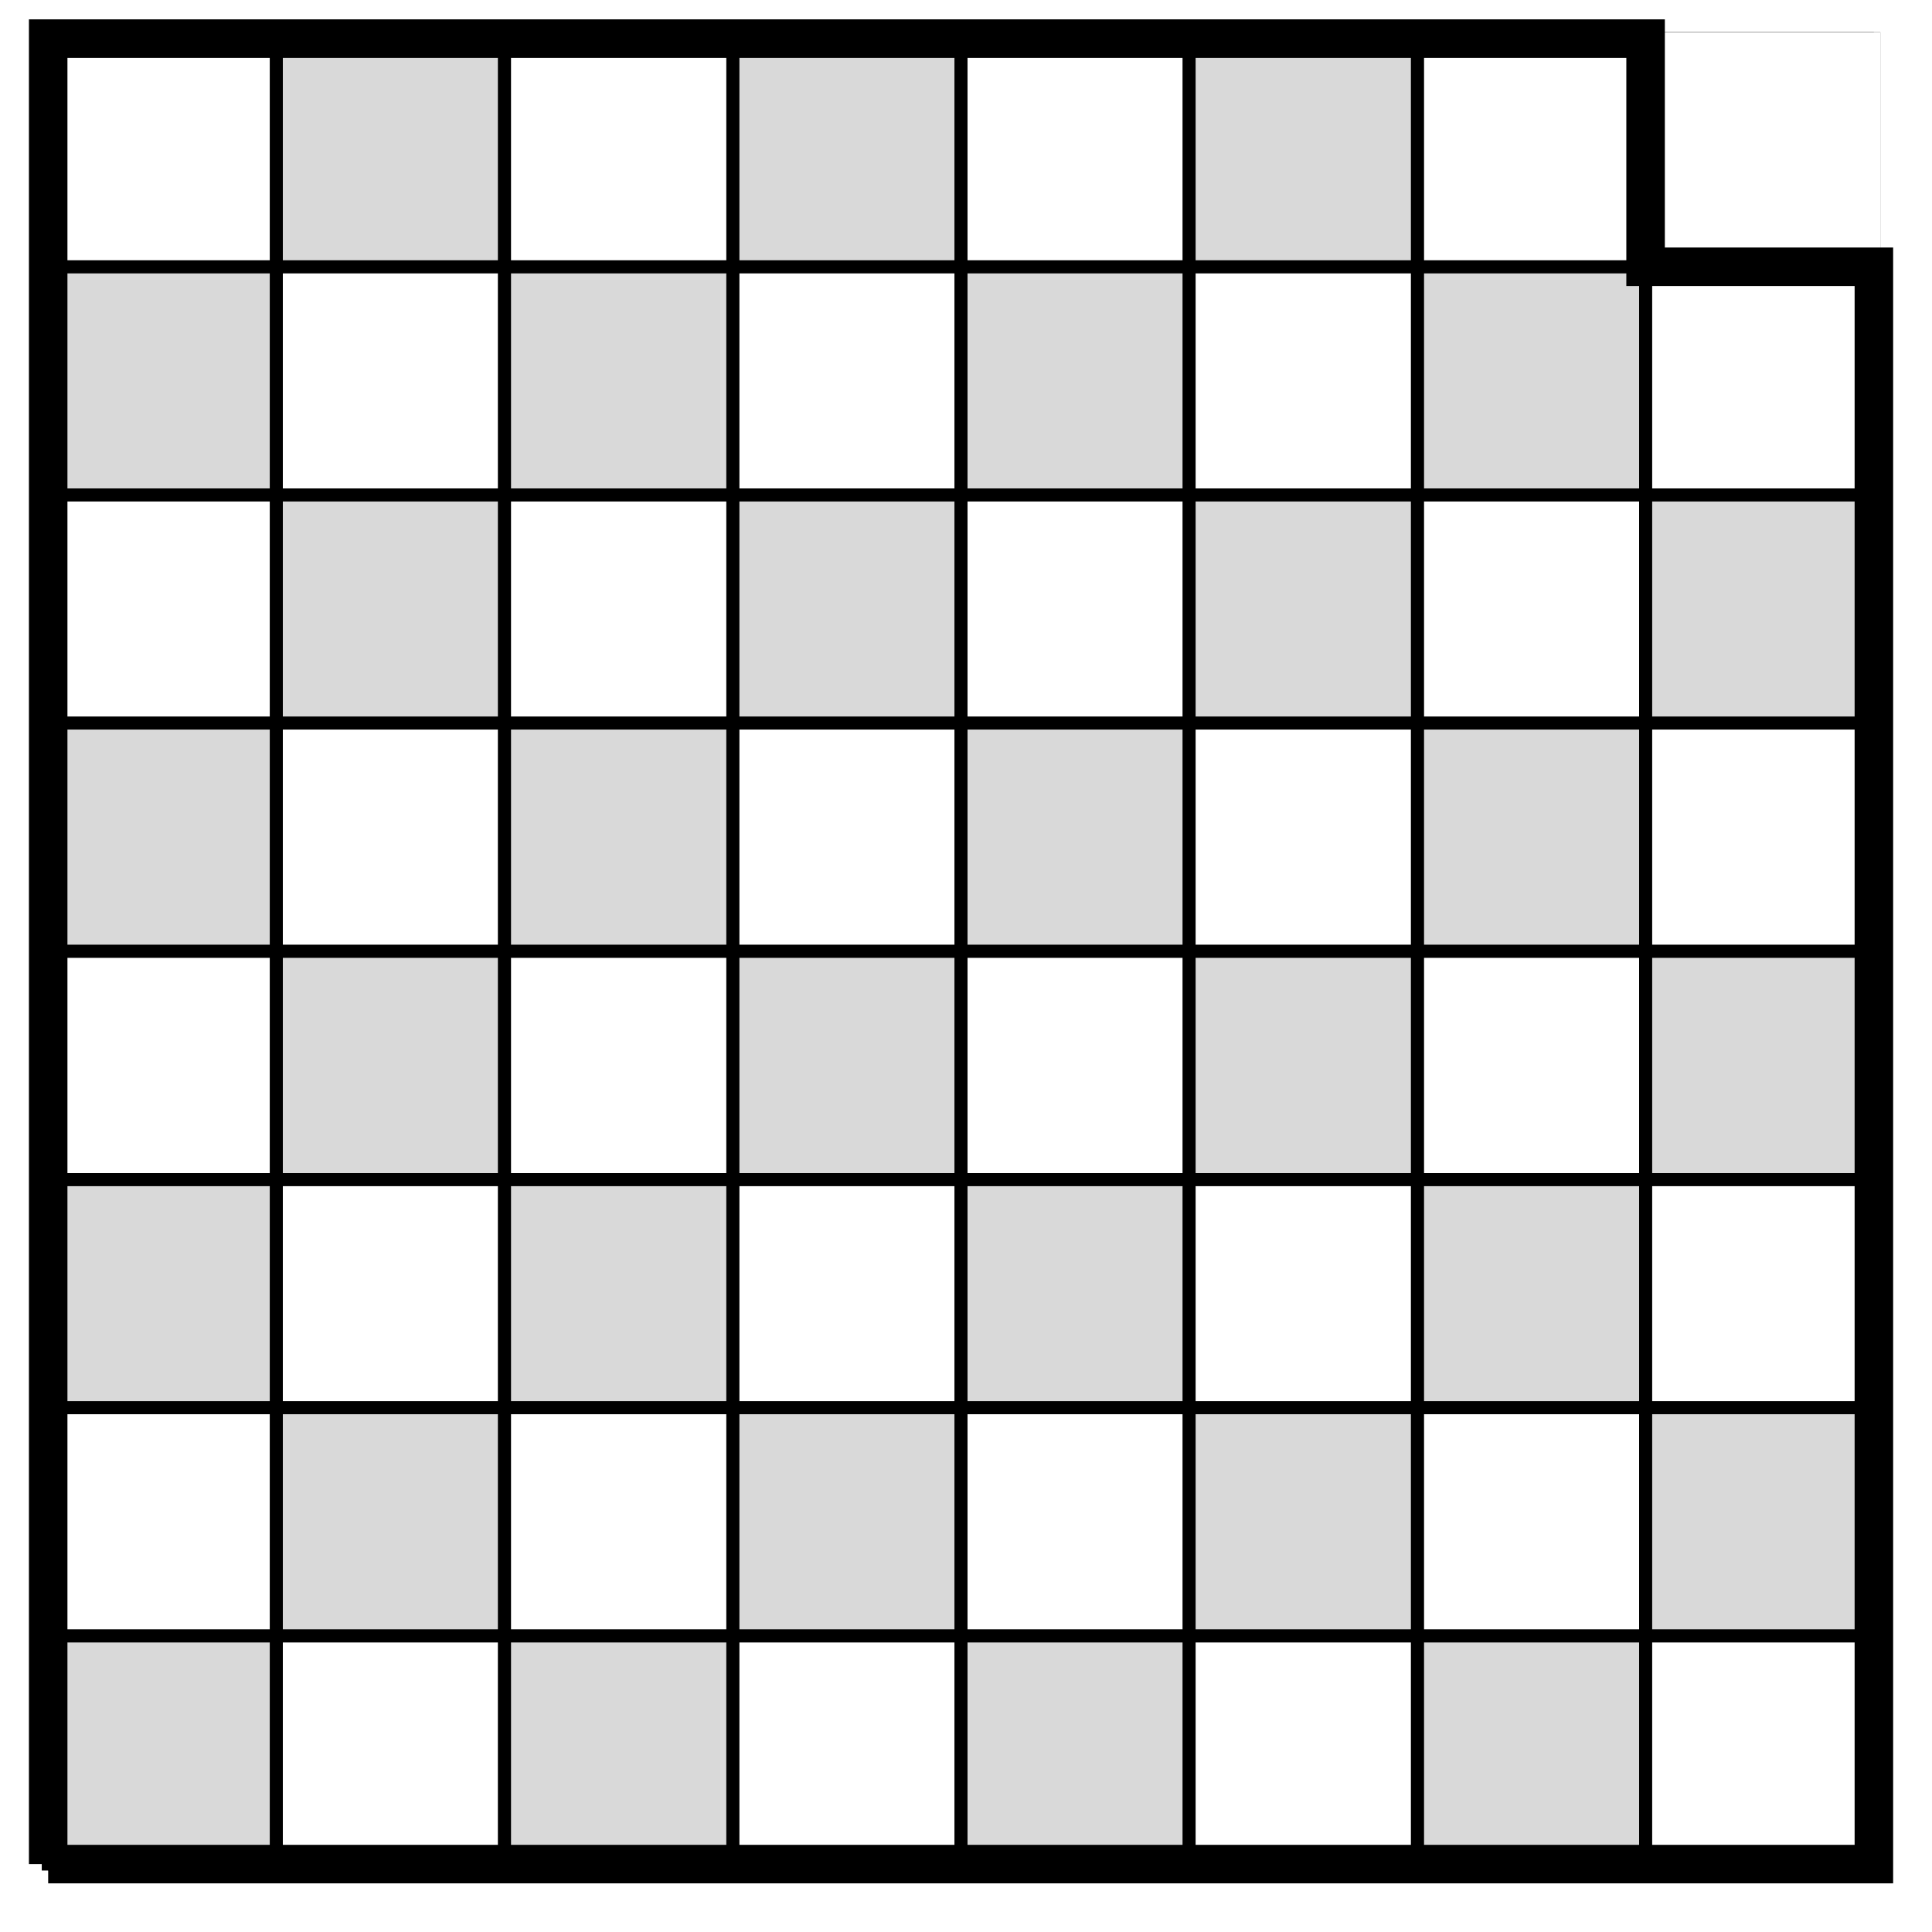
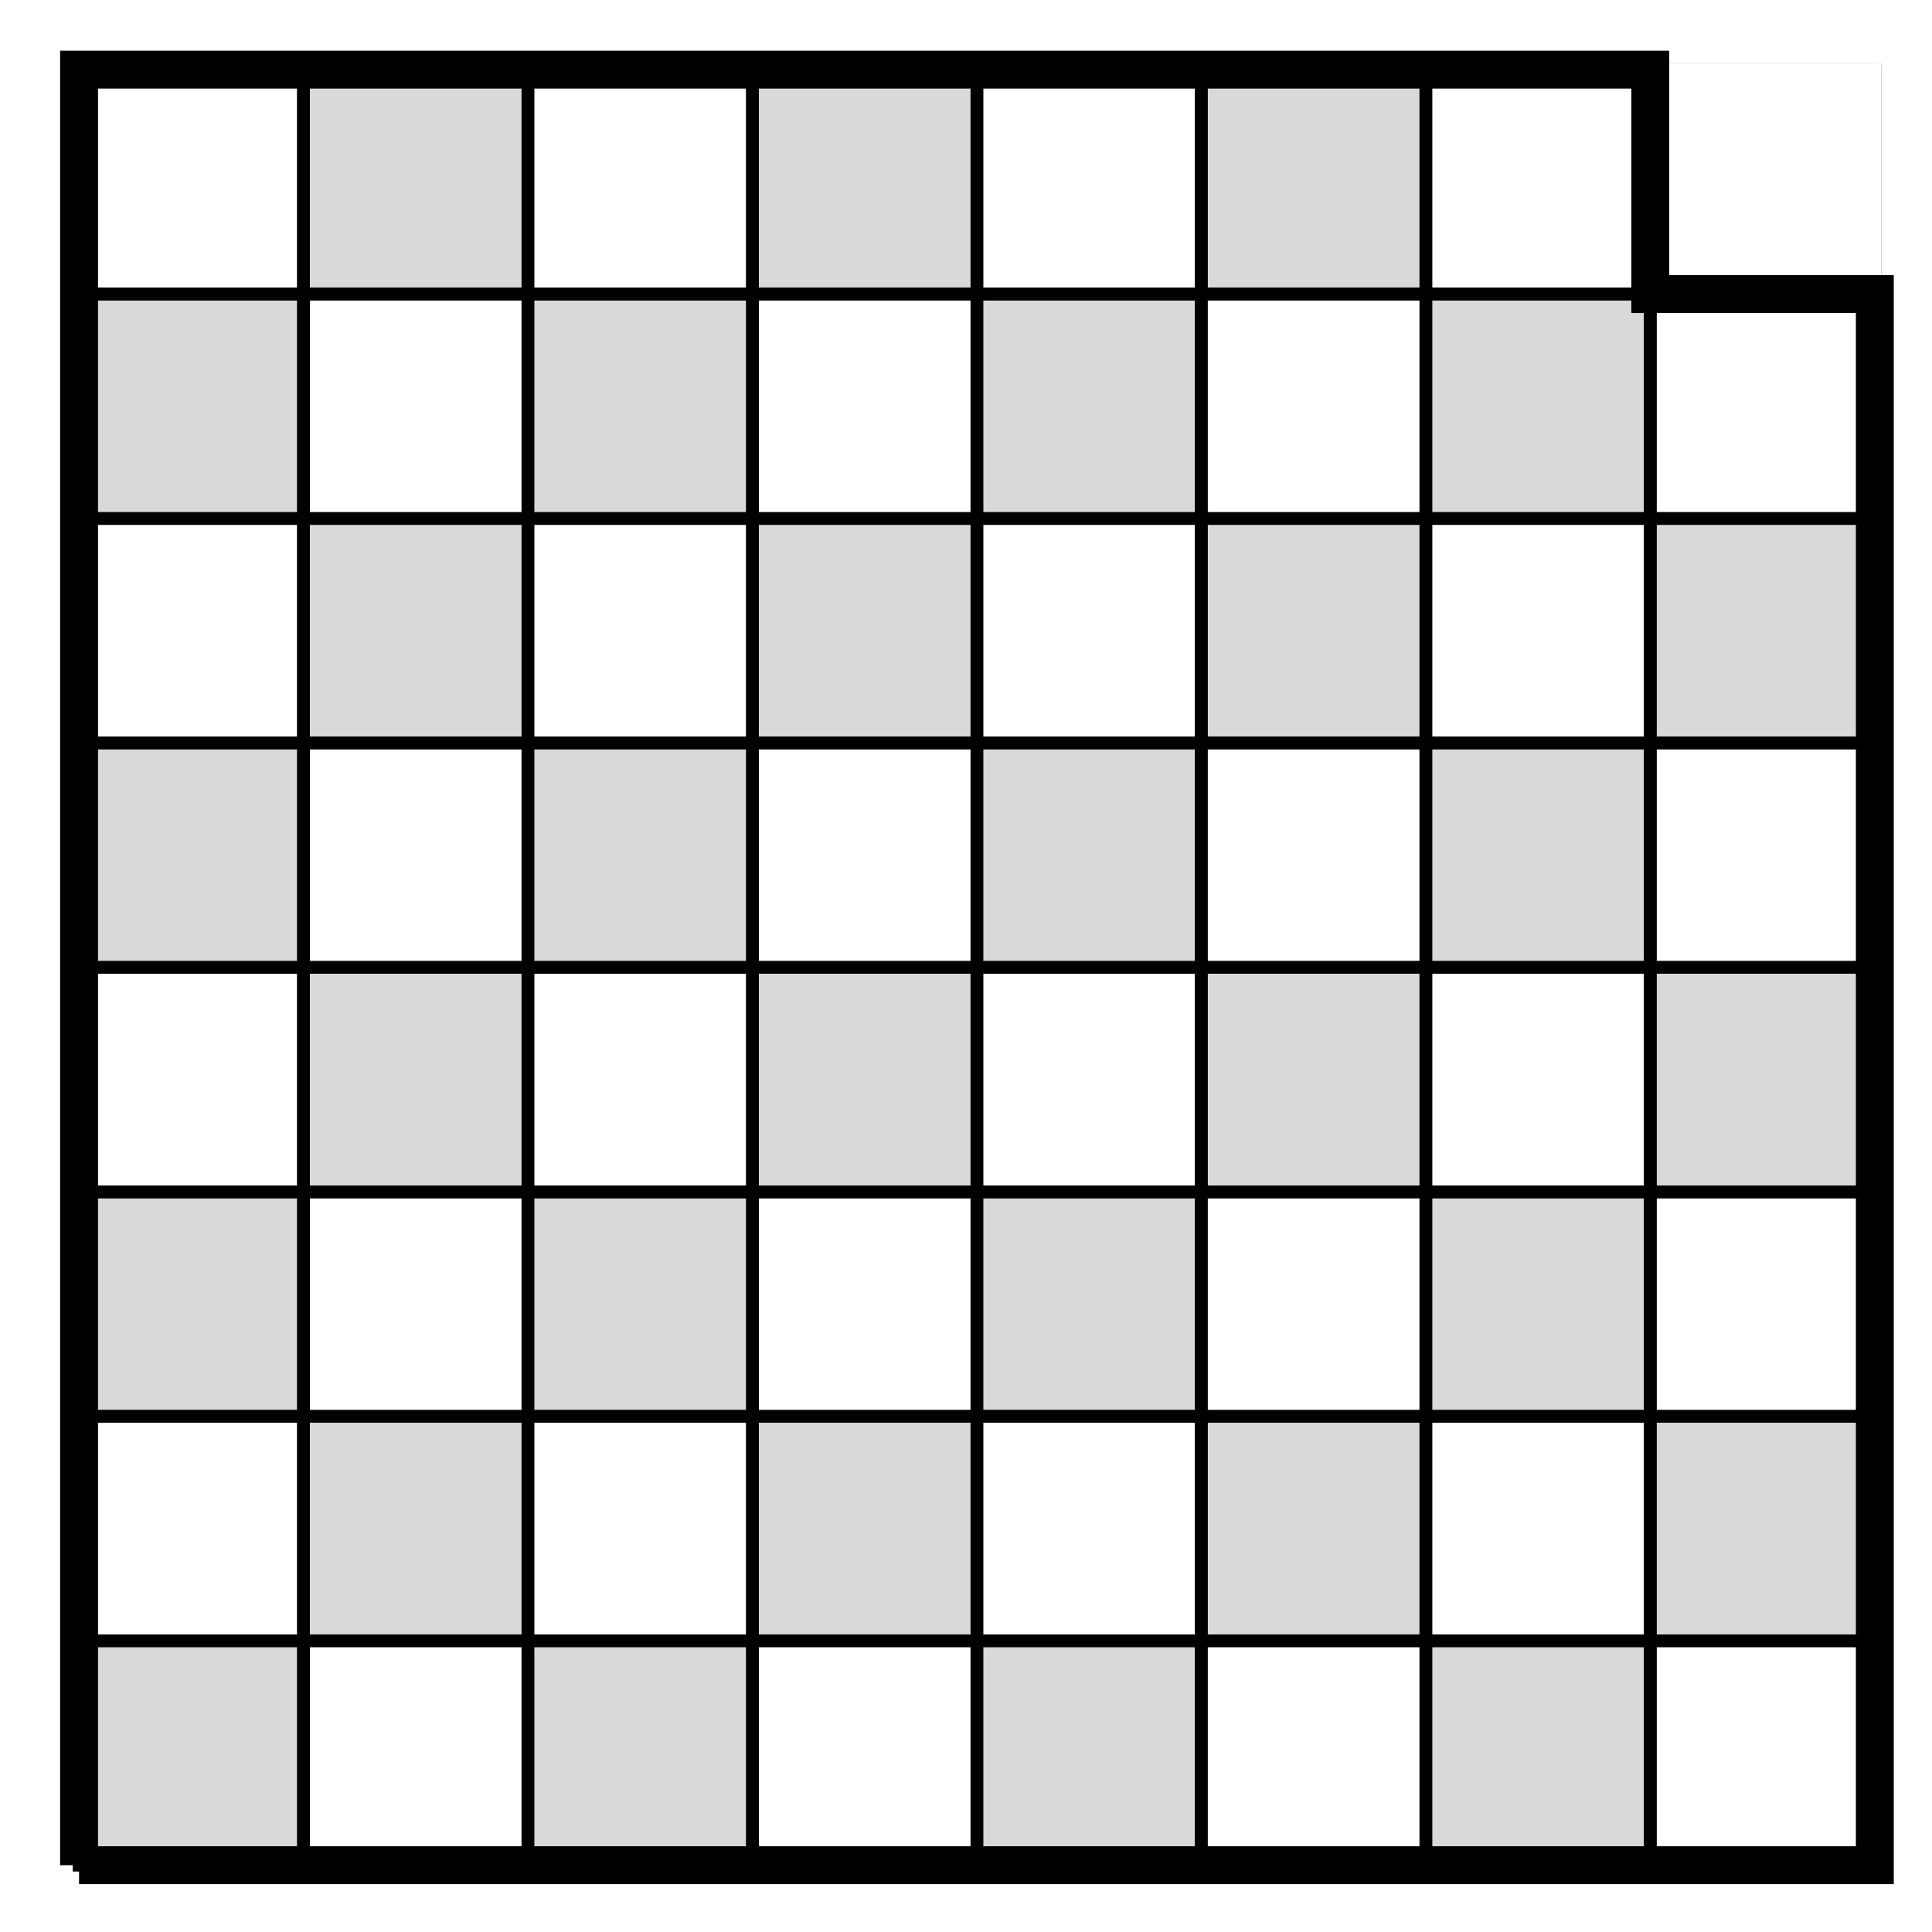
- <svg xmlns="http://www.w3.org/2000/svg" width="60pt" height="60pt" viewBox="0 0 60 60" version="1.1">
+ <svg xmlns="http://www.w3.org/2000/svg" width="61pt" height="61pt" viewBox="0 0 61 61" version="1.1">
  <g id="surface1">
-     <path style="fill-rule:nonzero;fill:rgb(84.999%,84.999%,84.999%);fill-opacity:1;stroke-width:0.399;stroke-linecap:butt;stroke-linejoin:miter;stroke:rgb(0%,0%,0%);stroke-opacity:1;stroke-miterlimit:10;" d="M 0.002 0 L 0.002 7.086 L 7.087 7.086 L 7.087 0 Z M 7.087 7.086 L 7.087 14.172 L 14.172 14.172 L 14.172 7.086 Z M 7.087 7.086 " transform="matrix(1.0001,0,0,-1,1.494349,57.891)" />
-     <path style="fill-rule:nonzero;fill:rgb(84.999%,84.999%,84.999%);fill-opacity:1;stroke-width:0.399;stroke-linecap:butt;stroke-linejoin:miter;stroke:rgb(0%,0%,0%);stroke-opacity:1;stroke-miterlimit:10;" d="M 0.002 14.172 L 0.002 21.258 L 7.087 21.258 L 7.087 14.172 Z M 7.087 21.258 L 7.087 28.348 L 14.172 28.348 L 14.172 21.258 Z M 7.087 21.258 " transform="matrix(1.0001,0,0,-1,1.494349,57.891)" />
-     <path style="fill-rule:nonzero;fill:rgb(84.999%,84.999%,84.999%);fill-opacity:1;stroke-width:0.399;stroke-linecap:butt;stroke-linejoin:miter;stroke:rgb(0%,0%,0%);stroke-opacity:1;stroke-miterlimit:10;" d="M 0.002 28.348 L 0.002 35.434 L 7.087 35.434 L 7.087 28.348 Z M 7.087 35.434 L 7.087 42.52 L 14.172 42.52 L 14.172 35.434 Z M 7.087 35.434 " transform="matrix(1.0001,0,0,-1,1.494349,57.891)" />
-     <path style="fill-rule:nonzero;fill:rgb(84.999%,84.999%,84.999%);fill-opacity:1;stroke-width:0.399;stroke-linecap:butt;stroke-linejoin:miter;stroke:rgb(0%,0%,0%);stroke-opacity:1;stroke-miterlimit:10;" d="M 0.002 42.52 L 0.002 49.606 L 7.087 49.606 L 7.087 42.52 Z M 7.087 49.606 L 7.087 56.692 L 14.172 56.692 L 14.172 49.606 Z M 7.087 49.606 " transform="matrix(1.0001,0,0,-1,1.494349,57.891)" />
-     <path style="fill-rule:nonzero;fill:rgb(84.999%,84.999%,84.999%);fill-opacity:1;stroke-width:0.399;stroke-linecap:butt;stroke-linejoin:miter;stroke:rgb(0%,0%,0%);stroke-opacity:1;stroke-miterlimit:10;" d="M 14.172 0 L 14.172 7.086 L 21.261 7.086 L 21.261 0 Z M 21.261 7.086 L 21.261 14.172 L 28.347 14.172 L 28.347 7.086 Z M 21.261 7.086 " transform="matrix(1.0001,0,0,-1,1.494349,57.891)" />
-     <path style="fill-rule:nonzero;fill:rgb(84.999%,84.999%,84.999%);fill-opacity:1;stroke-width:0.399;stroke-linecap:butt;stroke-linejoin:miter;stroke:rgb(0%,0%,0%);stroke-opacity:1;stroke-miterlimit:10;" d="M 14.172 14.172 L 14.172 21.258 L 21.261 21.258 L 21.261 14.172 Z M 21.261 21.258 L 21.261 28.348 L 28.347 28.348 L 28.347 21.258 Z M 21.261 21.258 " transform="matrix(1.0001,0,0,-1,1.494349,57.891)" />
-     <path style="fill-rule:nonzero;fill:rgb(84.999%,84.999%,84.999%);fill-opacity:1;stroke-width:0.399;stroke-linecap:butt;stroke-linejoin:miter;stroke:rgb(0%,0%,0%);stroke-opacity:1;stroke-miterlimit:10;" d="M 14.172 28.348 L 14.172 35.434 L 21.261 35.434 L 21.261 28.348 Z M 21.261 35.434 L 21.261 42.52 L 28.347 42.52 L 28.347 35.434 Z M 21.261 35.434 " transform="matrix(1.0001,0,0,-1,1.494349,57.891)" />
-     <path style="fill-rule:nonzero;fill:rgb(84.999%,84.999%,84.999%);fill-opacity:1;stroke-width:0.399;stroke-linecap:butt;stroke-linejoin:miter;stroke:rgb(0%,0%,0%);stroke-opacity:1;stroke-miterlimit:10;" d="M 14.172 42.52 L 14.172 49.606 L 21.261 49.606 L 21.261 42.52 Z M 21.261 49.606 L 21.261 56.692 L 28.347 56.692 L 28.347 49.606 Z M 21.261 49.606 " transform="matrix(1.0001,0,0,-1,1.494349,57.891)" />
-     <path style="fill-rule:nonzero;fill:rgb(84.999%,84.999%,84.999%);fill-opacity:1;stroke-width:0.399;stroke-linecap:butt;stroke-linejoin:miter;stroke:rgb(0%,0%,0%);stroke-opacity:1;stroke-miterlimit:10;" d="M 28.347 0 L 28.347 7.086 L 35.432 7.086 L 35.432 0 Z M 35.432 7.086 L 35.432 14.172 L 42.521 14.172 L 42.521 7.086 Z M 35.432 7.086 " transform="matrix(1.0001,0,0,-1,1.494349,57.891)" />
-     <path style="fill-rule:nonzero;fill:rgb(84.999%,84.999%,84.999%);fill-opacity:1;stroke-width:0.399;stroke-linecap:butt;stroke-linejoin:miter;stroke:rgb(0%,0%,0%);stroke-opacity:1;stroke-miterlimit:10;" d="M 28.347 14.172 L 28.347 21.258 L 35.432 21.258 L 35.432 14.172 Z M 35.432 21.258 L 35.432 28.348 L 42.521 28.348 L 42.521 21.258 Z M 35.432 21.258 " transform="matrix(1.0001,0,0,-1,1.494349,57.891)" />
-     <path style="fill-rule:nonzero;fill:rgb(84.999%,84.999%,84.999%);fill-opacity:1;stroke-width:0.399;stroke-linecap:butt;stroke-linejoin:miter;stroke:rgb(0%,0%,0%);stroke-opacity:1;stroke-miterlimit:10;" d="M 28.347 28.348 L 28.347 35.434 L 35.432 35.434 L 35.432 28.348 Z M 35.432 35.434 L 35.432 42.52 L 42.521 42.52 L 42.521 35.434 Z M 35.432 35.434 " transform="matrix(1.0001,0,0,-1,1.494349,57.891)" />
-     <path style="fill-rule:nonzero;fill:rgb(84.999%,84.999%,84.999%);fill-opacity:1;stroke-width:0.399;stroke-linecap:butt;stroke-linejoin:miter;stroke:rgb(0%,0%,0%);stroke-opacity:1;stroke-miterlimit:10;" d="M 28.347 42.52 L 28.347 49.606 L 35.432 49.606 L 35.432 42.52 Z M 35.432 49.606 L 35.432 56.692 L 42.521 56.692 L 42.521 49.606 Z M 35.432 49.606 " transform="matrix(1.0001,0,0,-1,1.494349,57.891)" />
-     <path style="fill-rule:nonzero;fill:rgb(84.999%,84.999%,84.999%);fill-opacity:1;stroke-width:0.399;stroke-linecap:butt;stroke-linejoin:miter;stroke:rgb(0%,0%,0%);stroke-opacity:1;stroke-miterlimit:10;" d="M 42.521 0 L 42.521 7.086 L 49.606 7.086 L 49.606 0 Z M 49.606 7.086 L 49.606 14.172 L 56.695 14.172 L 56.695 7.086 Z M 49.606 7.086 " transform="matrix(1.0001,0,0,-1,1.494349,57.891)" />
-     <path style="fill-rule:nonzero;fill:rgb(84.999%,84.999%,84.999%);fill-opacity:1;stroke-width:0.399;stroke-linecap:butt;stroke-linejoin:miter;stroke:rgb(0%,0%,0%);stroke-opacity:1;stroke-miterlimit:10;" d="M 42.521 14.172 L 42.521 21.258 L 49.606 21.258 L 49.606 14.172 Z M 49.606 21.258 L 49.606 28.348 L 56.695 28.348 L 56.695 21.258 Z M 49.606 21.258 " transform="matrix(1.0001,0,0,-1,1.494349,57.891)" />
-     <path style="fill-rule:nonzero;fill:rgb(84.999%,84.999%,84.999%);fill-opacity:1;stroke-width:0.399;stroke-linecap:butt;stroke-linejoin:miter;stroke:rgb(0%,0%,0%);stroke-opacity:1;stroke-miterlimit:10;" d="M 42.521 28.348 L 42.521 35.434 L 49.606 35.434 L 49.606 28.348 Z M 49.606 35.434 L 49.606 42.52 L 56.695 42.52 L 56.695 35.434 Z M 49.606 35.434 " transform="matrix(1.0001,0,0,-1,1.494349,57.891)" />
-     <path style="fill-rule:nonzero;fill:rgb(84.999%,84.999%,84.999%);fill-opacity:1;stroke-width:0.399;stroke-linecap:butt;stroke-linejoin:miter;stroke:rgb(0%,0%,0%);stroke-opacity:1;stroke-miterlimit:10;" d="M 42.521 42.52 L 42.521 49.606 L 49.606 49.606 L 49.606 42.52 Z M 49.606 49.606 L 49.606 56.692 L 56.695 56.692 L 56.695 49.606 Z M 49.606 49.606 " transform="matrix(1.0001,0,0,-1,1.494349,57.891)" />
-     <path style="fill:none;stroke-width:0.399;stroke-linecap:butt;stroke-linejoin:miter;stroke:rgb(0%,0%,0%);stroke-opacity:1;stroke-miterlimit:10;" d="M 0.002 0 L 56.695 0 M 0.002 7.086 L 56.695 7.086 M 0.002 14.172 L 56.695 14.172 M 0.002 21.258 L 56.695 21.258 M 0.002 28.348 L 56.695 28.348 M 0.002 35.434 L 56.695 35.434 M 0.002 42.52 L 56.695 42.52 M 0.002 49.606 L 56.695 49.606 M 0.002 56.692 L 56.695 56.692 M 0.002 0 L 0.002 56.692 M 7.087 0 L 7.087 56.692 M 14.172 0 L 14.172 56.692 M 21.261 0 L 21.261 56.692 M 28.347 0 L 28.347 56.692 M 35.432 0 L 35.432 56.692 M 42.521 0 L 42.521 56.692 M 49.606 0 L 49.606 56.692 M 56.691 0 L 56.691 56.692 " transform="matrix(1.0001,0,0,-1,1.494349,57.891)" />
-     <path style="fill-rule:nonzero;fill:rgb(100%,100%,100%);fill-opacity:1;stroke-width:0.399;stroke-linecap:butt;stroke-linejoin:miter;stroke:rgb(100%,100%,100%);stroke-opacity:1;stroke-miterlimit:10;" d="M 49.606 49.606 L 49.606 56.692 L 56.695 56.692 L 56.695 49.606 Z M 49.606 49.606 " transform="matrix(1.0001,0,0,-1,1.494349,57.891)" />
-     <path style="fill:none;stroke-width:1.196;stroke-linecap:butt;stroke-linejoin:miter;stroke:rgb(0%,0%,0%);stroke-opacity:1;stroke-miterlimit:10;" d="M 0.002 0 L 56.695 0 L 56.695 49.606 L 49.606 49.606 L 49.606 56.692 L 0.002 56.692 L 0.002 0 " transform="matrix(1.0001,0,0,-1,1.494349,57.891)" />
+     <path style="fill-rule:nonzero;fill:rgb(84.999%,84.999%,84.999%);fill-opacity:1;stroke-width:0.399;stroke-linecap:butt;stroke-linejoin:miter;stroke:rgb(0%,0%,0%);stroke-opacity:1;stroke-miterlimit:10;" d="M 0.002 0 L 0.002 7.086 L 7.087 7.086 L 7.087 0 Z M 7.087 7.086 L 7.087 14.172 L 14.172 14.172 L 14.172 7.086 Z M 7.087 7.086 " transform="matrix(1.0001,0,0,-1,2.494349,58.891)" />
+     <path style="fill-rule:nonzero;fill:rgb(84.999%,84.999%,84.999%);fill-opacity:1;stroke-width:0.399;stroke-linecap:butt;stroke-linejoin:miter;stroke:rgb(0%,0%,0%);stroke-opacity:1;stroke-miterlimit:10;" d="M 0.002 14.172 L 0.002 21.258 L 7.087 21.258 L 7.087 14.172 Z M 7.087 21.258 L 7.087 28.348 L 14.172 28.348 L 14.172 21.258 Z M 7.087 21.258 " transform="matrix(1.0001,0,0,-1,2.494349,58.891)" />
+     <path style="fill-rule:nonzero;fill:rgb(84.999%,84.999%,84.999%);fill-opacity:1;stroke-width:0.399;stroke-linecap:butt;stroke-linejoin:miter;stroke:rgb(0%,0%,0%);stroke-opacity:1;stroke-miterlimit:10;" d="M 0.002 28.348 L 0.002 35.434 L 7.087 35.434 L 7.087 28.348 Z M 7.087 35.434 L 7.087 42.52 L 14.172 42.52 L 14.172 35.434 Z M 7.087 35.434 " transform="matrix(1.0001,0,0,-1,2.494349,58.891)" />
+     <path style="fill-rule:nonzero;fill:rgb(84.999%,84.999%,84.999%);fill-opacity:1;stroke-width:0.399;stroke-linecap:butt;stroke-linejoin:miter;stroke:rgb(0%,0%,0%);stroke-opacity:1;stroke-miterlimit:10;" d="M 0.002 42.52 L 0.002 49.606 L 7.087 49.606 L 7.087 42.52 Z M 7.087 49.606 L 7.087 56.692 L 14.172 56.692 L 14.172 49.606 Z M 7.087 49.606 " transform="matrix(1.0001,0,0,-1,2.494349,58.891)" />
+     <path style="fill-rule:nonzero;fill:rgb(84.999%,84.999%,84.999%);fill-opacity:1;stroke-width:0.399;stroke-linecap:butt;stroke-linejoin:miter;stroke:rgb(0%,0%,0%);stroke-opacity:1;stroke-miterlimit:10;" d="M 14.172 0 L 14.172 7.086 L 21.261 7.086 L 21.261 0 Z M 21.261 7.086 L 21.261 14.172 L 28.347 14.172 L 28.347 7.086 Z M 21.261 7.086 " transform="matrix(1.0001,0,0,-1,2.494349,58.891)" />
+     <path style="fill-rule:nonzero;fill:rgb(84.999%,84.999%,84.999%);fill-opacity:1;stroke-width:0.399;stroke-linecap:butt;stroke-linejoin:miter;stroke:rgb(0%,0%,0%);stroke-opacity:1;stroke-miterlimit:10;" d="M 14.172 14.172 L 14.172 21.258 L 21.261 21.258 L 21.261 14.172 Z M 21.261 21.258 L 21.261 28.348 L 28.347 28.348 L 28.347 21.258 Z M 21.261 21.258 " transform="matrix(1.0001,0,0,-1,2.494349,58.891)" />
+     <path style="fill-rule:nonzero;fill:rgb(84.999%,84.999%,84.999%);fill-opacity:1;stroke-width:0.399;stroke-linecap:butt;stroke-linejoin:miter;stroke:rgb(0%,0%,0%);stroke-opacity:1;stroke-miterlimit:10;" d="M 14.172 28.348 L 14.172 35.434 L 21.261 35.434 L 21.261 28.348 Z M 21.261 35.434 L 21.261 42.52 L 28.347 42.52 L 28.347 35.434 Z M 21.261 35.434 " transform="matrix(1.0001,0,0,-1,2.494349,58.891)" />
+     <path style="fill-rule:nonzero;fill:rgb(84.999%,84.999%,84.999%);fill-opacity:1;stroke-width:0.399;stroke-linecap:butt;stroke-linejoin:miter;stroke:rgb(0%,0%,0%);stroke-opacity:1;stroke-miterlimit:10;" d="M 14.172 42.52 L 14.172 49.606 L 21.261 49.606 L 21.261 42.52 Z M 21.261 49.606 L 21.261 56.692 L 28.347 56.692 L 28.347 49.606 Z M 21.261 49.606 " transform="matrix(1.0001,0,0,-1,2.494349,58.891)" />
+     <path style="fill-rule:nonzero;fill:rgb(84.999%,84.999%,84.999%);fill-opacity:1;stroke-width:0.399;stroke-linecap:butt;stroke-linejoin:miter;stroke:rgb(0%,0%,0%);stroke-opacity:1;stroke-miterlimit:10;" d="M 28.347 0 L 28.347 7.086 L 35.432 7.086 L 35.432 0 Z M 35.432 7.086 L 35.432 14.172 L 42.521 14.172 L 42.521 7.086 Z M 35.432 7.086 " transform="matrix(1.0001,0,0,-1,2.494349,58.891)" />
+     <path style="fill-rule:nonzero;fill:rgb(84.999%,84.999%,84.999%);fill-opacity:1;stroke-width:0.399;stroke-linecap:butt;stroke-linejoin:miter;stroke:rgb(0%,0%,0%);stroke-opacity:1;stroke-miterlimit:10;" d="M 28.347 14.172 L 28.347 21.258 L 35.432 21.258 L 35.432 14.172 Z M 35.432 21.258 L 35.432 28.348 L 42.521 28.348 L 42.521 21.258 Z M 35.432 21.258 " transform="matrix(1.0001,0,0,-1,2.494349,58.891)" />
+     <path style="fill-rule:nonzero;fill:rgb(84.999%,84.999%,84.999%);fill-opacity:1;stroke-width:0.399;stroke-linecap:butt;stroke-linejoin:miter;stroke:rgb(0%,0%,0%);stroke-opacity:1;stroke-miterlimit:10;" d="M 28.347 28.348 L 28.347 35.434 L 35.432 35.434 L 35.432 28.348 Z M 35.432 35.434 L 35.432 42.52 L 42.521 42.52 L 42.521 35.434 Z M 35.432 35.434 " transform="matrix(1.0001,0,0,-1,2.494349,58.891)" />
+     <path style="fill-rule:nonzero;fill:rgb(84.999%,84.999%,84.999%);fill-opacity:1;stroke-width:0.399;stroke-linecap:butt;stroke-linejoin:miter;stroke:rgb(0%,0%,0%);stroke-opacity:1;stroke-miterlimit:10;" d="M 28.347 42.52 L 28.347 49.606 L 35.432 49.606 L 35.432 42.52 Z M 35.432 49.606 L 35.432 56.692 L 42.521 56.692 L 42.521 49.606 Z M 35.432 49.606 " transform="matrix(1.0001,0,0,-1,2.494349,58.891)" />
+     <path style="fill-rule:nonzero;fill:rgb(84.999%,84.999%,84.999%);fill-opacity:1;stroke-width:0.399;stroke-linecap:butt;stroke-linejoin:miter;stroke:rgb(0%,0%,0%);stroke-opacity:1;stroke-miterlimit:10;" d="M 42.521 0 L 42.521 7.086 L 49.606 7.086 L 49.606 0 Z M 49.606 7.086 L 49.606 14.172 L 56.695 14.172 L 56.695 7.086 Z M 49.606 7.086 " transform="matrix(1.0001,0,0,-1,2.494349,58.891)" />
+     <path style="fill-rule:nonzero;fill:rgb(84.999%,84.999%,84.999%);fill-opacity:1;stroke-width:0.399;stroke-linecap:butt;stroke-linejoin:miter;stroke:rgb(0%,0%,0%);stroke-opacity:1;stroke-miterlimit:10;" d="M 42.521 14.172 L 42.521 21.258 L 49.606 21.258 L 49.606 14.172 Z M 49.606 21.258 L 49.606 28.348 L 56.695 28.348 L 56.695 21.258 Z M 49.606 21.258 " transform="matrix(1.0001,0,0,-1,2.494349,58.891)" />
+     <path style="fill-rule:nonzero;fill:rgb(84.999%,84.999%,84.999%);fill-opacity:1;stroke-width:0.399;stroke-linecap:butt;stroke-linejoin:miter;stroke:rgb(0%,0%,0%);stroke-opacity:1;stroke-miterlimit:10;" d="M 42.521 28.348 L 42.521 35.434 L 49.606 35.434 L 49.606 28.348 Z M 49.606 35.434 L 49.606 42.52 L 56.695 42.52 L 56.695 35.434 Z M 49.606 35.434 " transform="matrix(1.0001,0,0,-1,2.494349,58.891)" />
+     <path style="fill-rule:nonzero;fill:rgb(84.999%,84.999%,84.999%);fill-opacity:1;stroke-width:0.399;stroke-linecap:butt;stroke-linejoin:miter;stroke:rgb(0%,0%,0%);stroke-opacity:1;stroke-miterlimit:10;" d="M 42.521 42.52 L 42.521 49.606 L 49.606 49.606 L 49.606 42.52 Z M 49.606 49.606 L 49.606 56.692 L 56.695 56.692 L 56.695 49.606 Z M 49.606 49.606 " transform="matrix(1.0001,0,0,-1,2.494349,58.891)" />
+     <path style="fill:none;stroke-width:0.399;stroke-linecap:butt;stroke-linejoin:miter;stroke:rgb(0%,0%,0%);stroke-opacity:1;stroke-miterlimit:10;" d="M 0.002 0 L 56.695 0 M 0.002 7.086 L 56.695 7.086 M 0.002 14.172 L 56.695 14.172 M 0.002 21.258 L 56.695 21.258 M 0.002 28.348 L 56.695 28.348 M 0.002 35.434 L 56.695 35.434 M 0.002 42.52 L 56.695 42.52 M 0.002 49.606 L 56.695 49.606 M 0.002 56.692 L 56.695 56.692 M 0.002 0 L 0.002 56.692 M 7.087 0 L 7.087 56.692 M 14.172 0 L 14.172 56.692 M 21.261 0 L 21.261 56.692 M 28.347 0 L 28.347 56.692 M 35.432 0 L 35.432 56.692 M 42.521 0 L 42.521 56.692 M 49.606 0 L 49.606 56.692 M 56.691 0 L 56.691 56.692 " transform="matrix(1.0001,0,0,-1,2.494349,58.891)" />
+     <path style="fill-rule:nonzero;fill:rgb(100%,100%,100%);fill-opacity:1;stroke-width:0.399;stroke-linecap:butt;stroke-linejoin:miter;stroke:rgb(100%,100%,100%);stroke-opacity:1;stroke-miterlimit:10;" d="M 49.606 49.606 L 49.606 56.692 L 56.695 56.692 L 56.695 49.606 Z M 49.606 49.606 " transform="matrix(1.0001,0,0,-1,2.494349,58.891)" />
+     <path style="fill:none;stroke-width:1.196;stroke-linecap:butt;stroke-linejoin:miter;stroke:rgb(0%,0%,0%);stroke-opacity:1;stroke-miterlimit:10;" d="M 0.002 0 L 56.695 0 L 56.695 49.606 L 49.606 49.606 L 49.606 56.692 L 0.002 56.692 L 0.002 0 " transform="matrix(1.0001,0,0,-1,2.494349,58.891)" />
  </g>
</svg>
